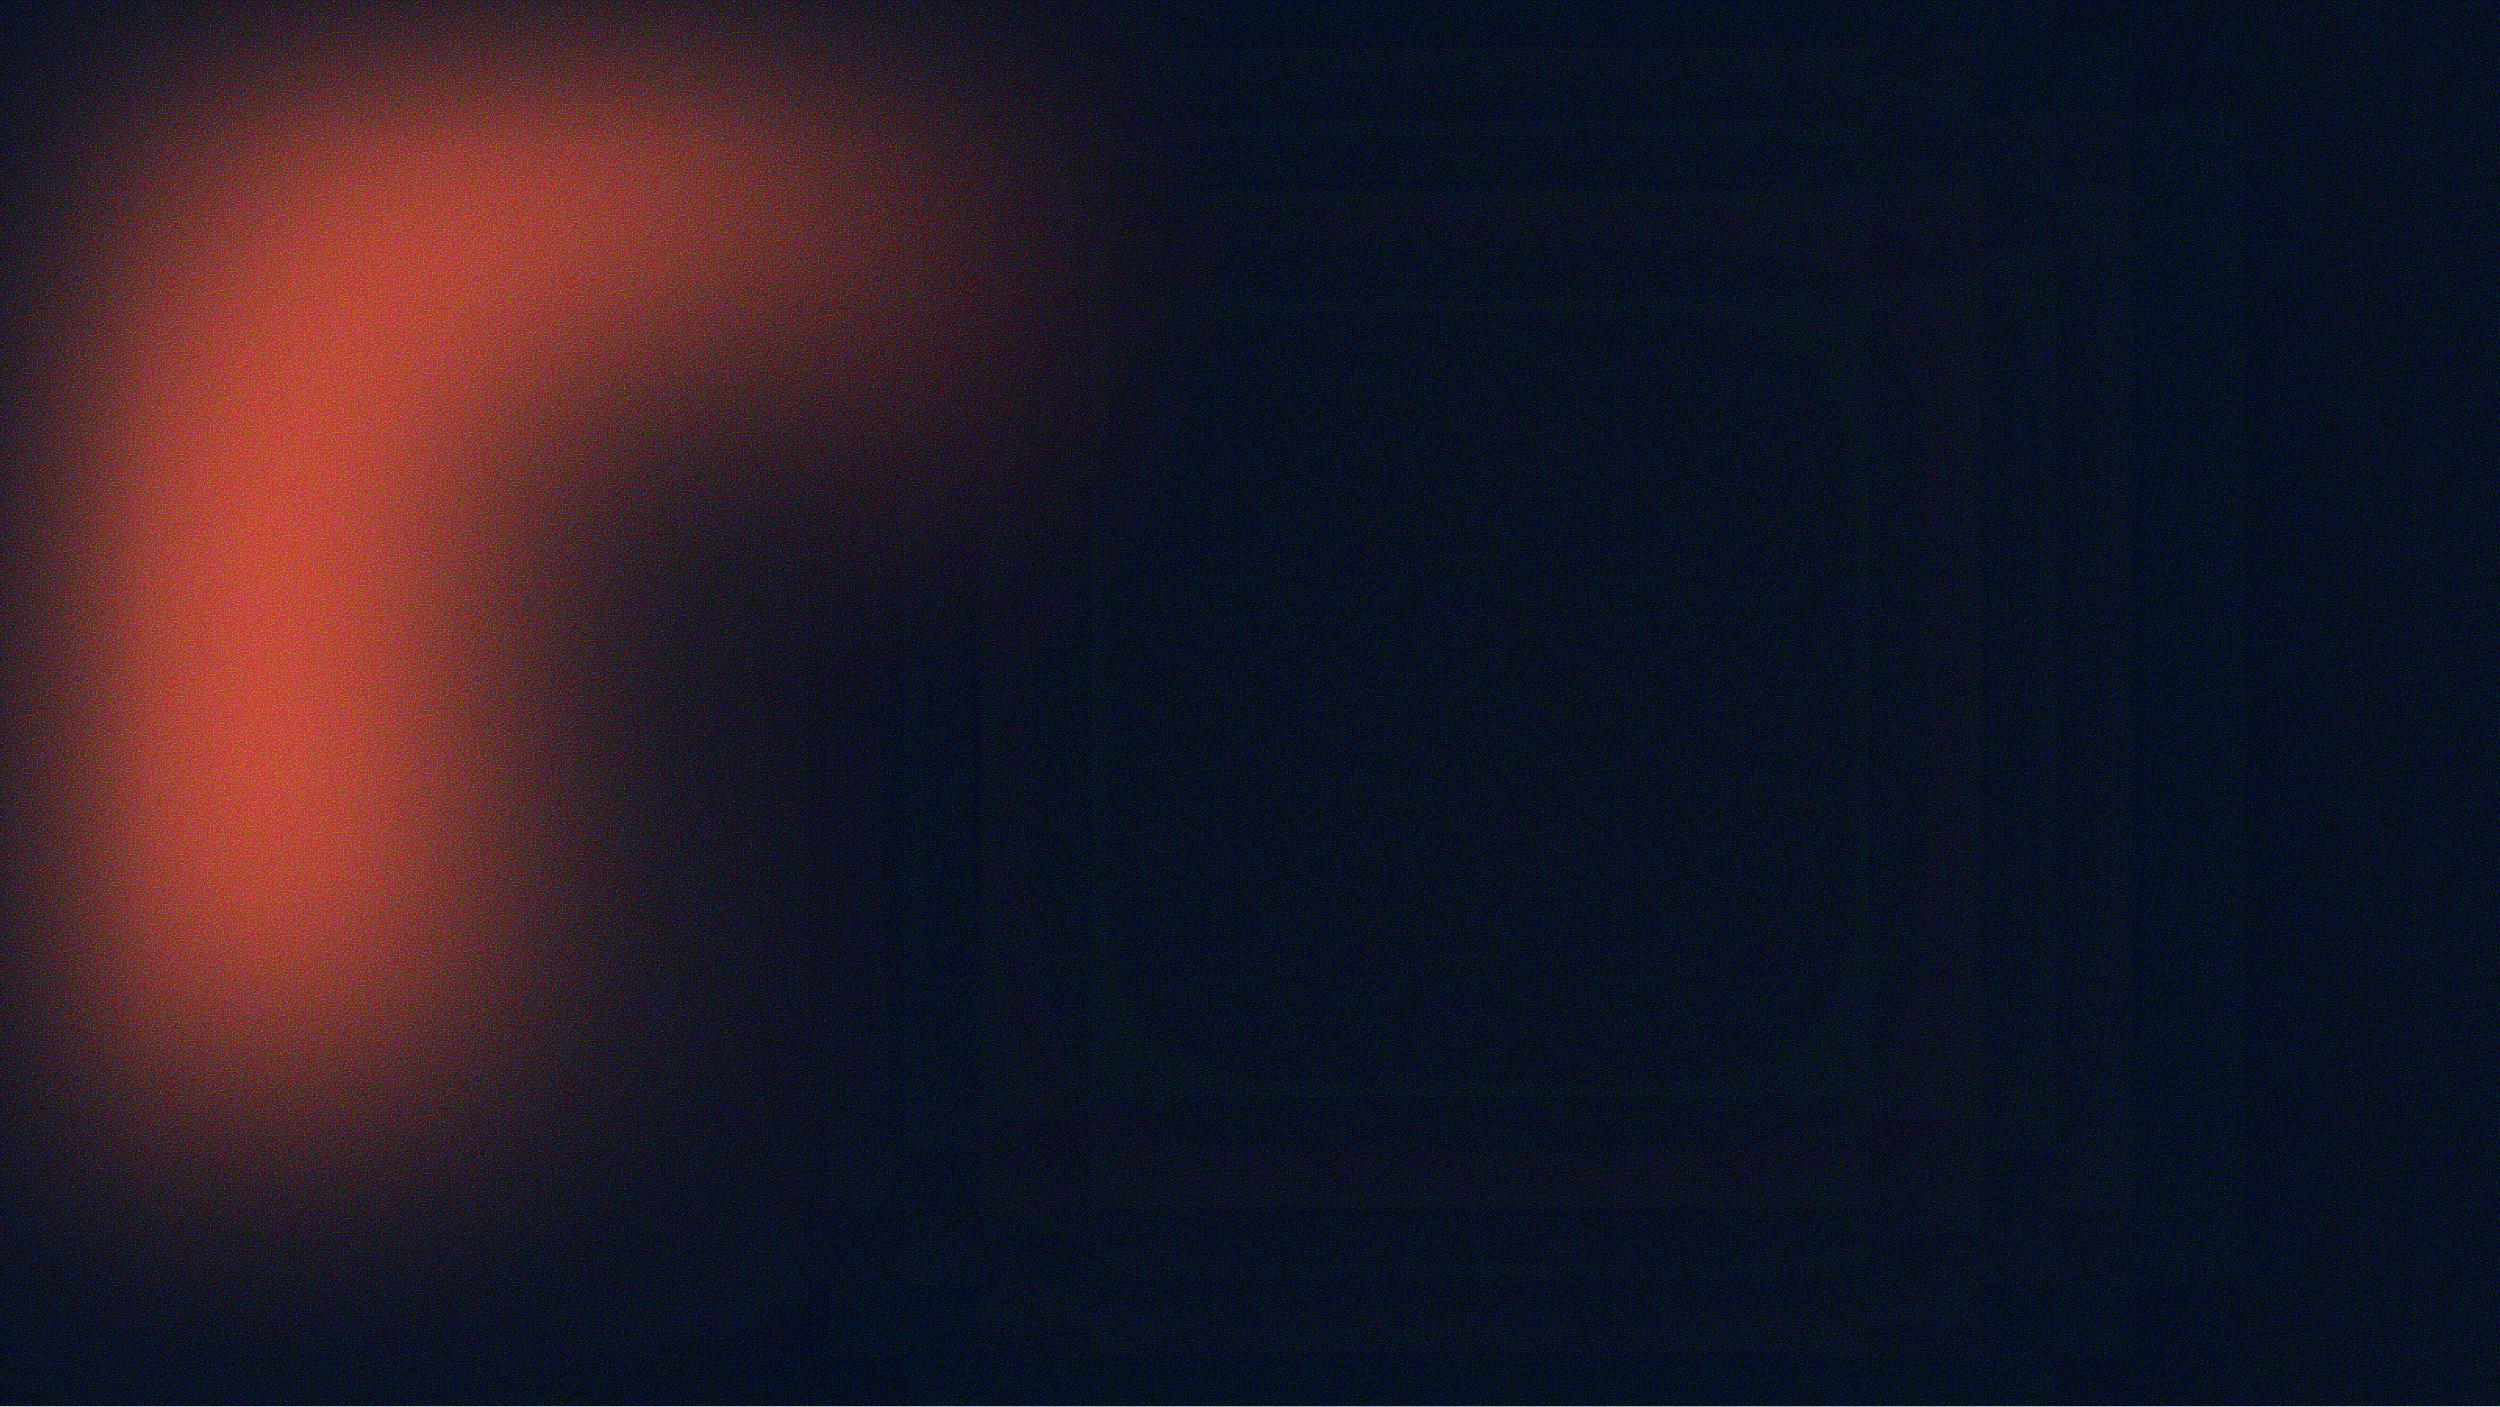
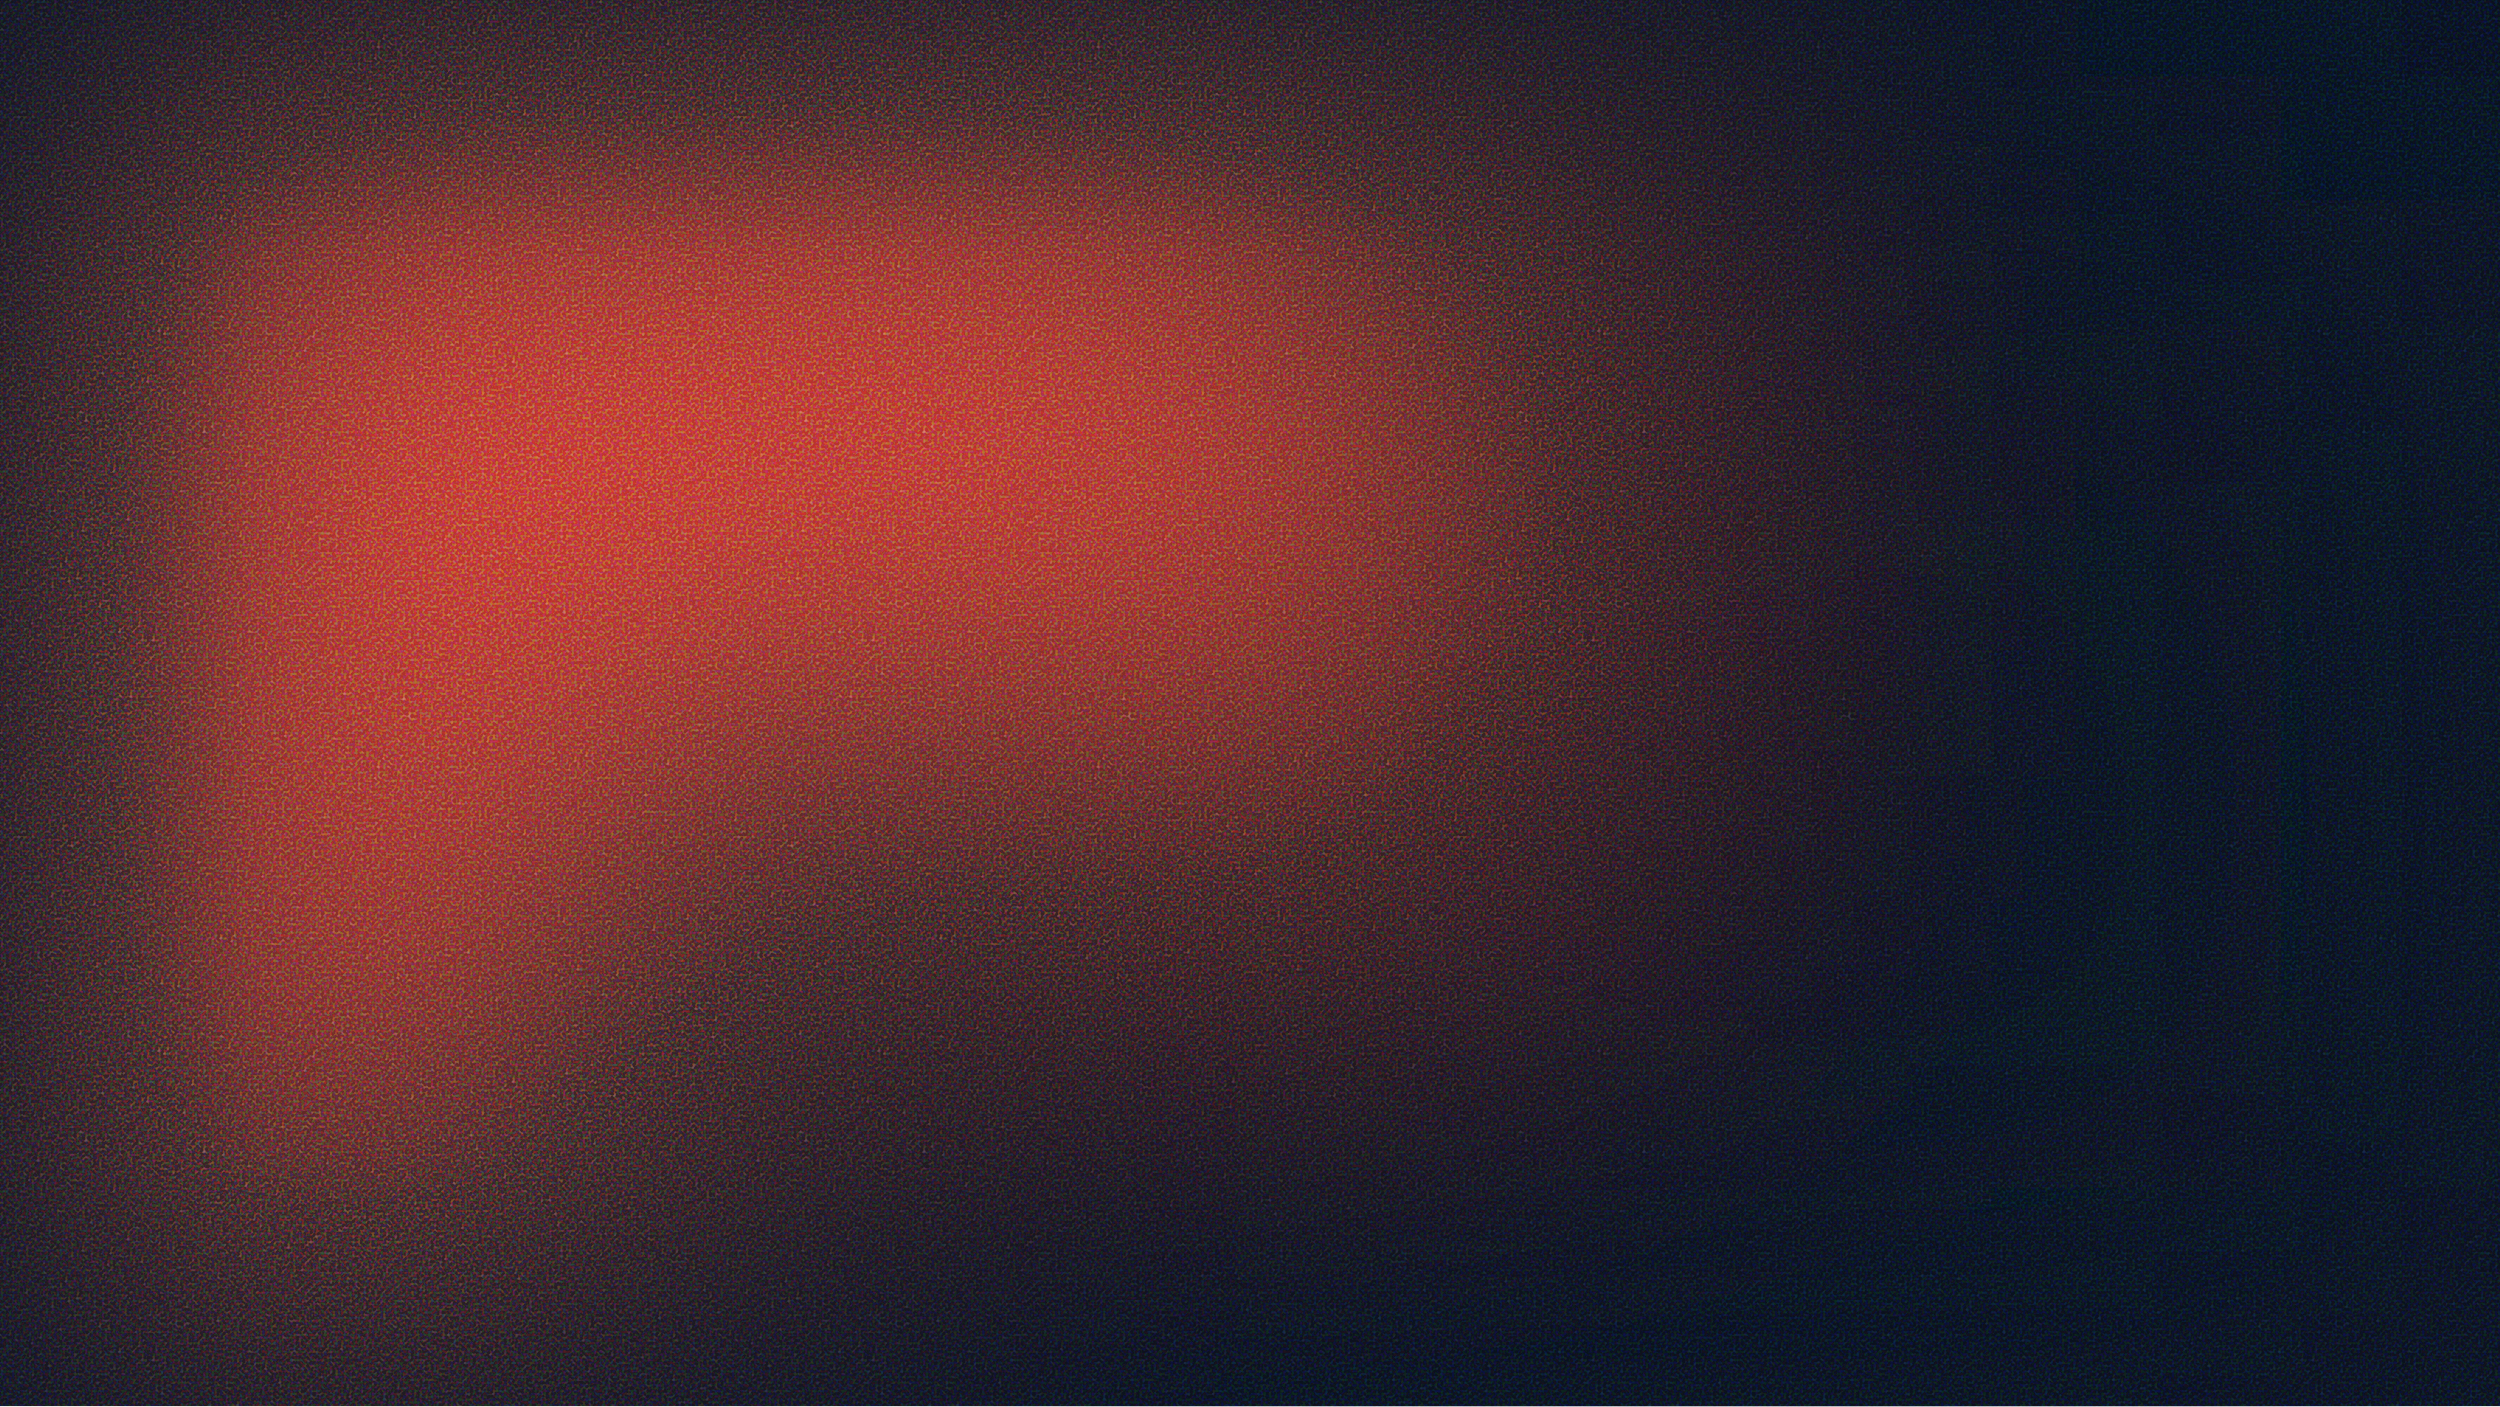
- <svg xmlns="http://www.w3.org/2000/svg" id="mesh-gradient" width="1600" height="900" viewBox="0 0 1600 900">
+ <svg xmlns="http://www.w3.org/2000/svg" id="mesh-gradient" width="889" height="500" viewBox="0 0 889 500">
  <defs>
-     <filter id="blur" filterUnits="userSpaceOnUse" x="0" y="0" width="1600" height="900">
+     <filter id="blur" filterUnits="userSpaceOnUse" x="0" y="0" width="889" height="500">
      <feGaussianBlur stdDeviation="100" />
    </filter>
    <filter id="noise" x="0" y="0" width="100%" height="100%">
      <feTurbulence type="fractalNoise" baseFrequency="1" octaves="3" result="turbulence" stitchTiles="stitch" />
      <feBlend in="SourceGraphic" in2="turbulence" mode="overlay" />
    </filter>
  </defs>
  <rect id="background" width="100%" height="100%" fill="#132541" />
-   <g id="swatches" width="1600" height="900" filter="url(#blur)">
-     <rect x="579.223" y="71.646" width="737.089" height="750.026" fill="#132541" />
-     <rect x="-323.189" y="176.007" width="656.547" height="536.994" fill="#E87A64" />
-     <rect x="108.248" y="-121.118" width="434.443" height="352.582" fill="#E87A64" />
+   <g id="swatches" width="889" height="500" filter="url(#blur)">
+     <rect x="342.281" y="71.646" width="737.089" height="750.026" fill="#132541" />
+     <rect x="-205.088" y="273.643" width="417.803" height="341.724" fill="#E87A64" />
+     <rect x="-27.425" y="-165.191" width="543.054" height="440.727" fill="#E87A64" />
  </g>
-   <rect x="0" y="0" width="1600" height="900" style="mix-blend-mode: soft-light; filter: url(#noise); opacity: 90%" />
+   <rect x="0" y="0" width="889" height="500" style="mix-blend-mode: overlay; filter: url(#noise); opacity: 54%" />
</svg>
